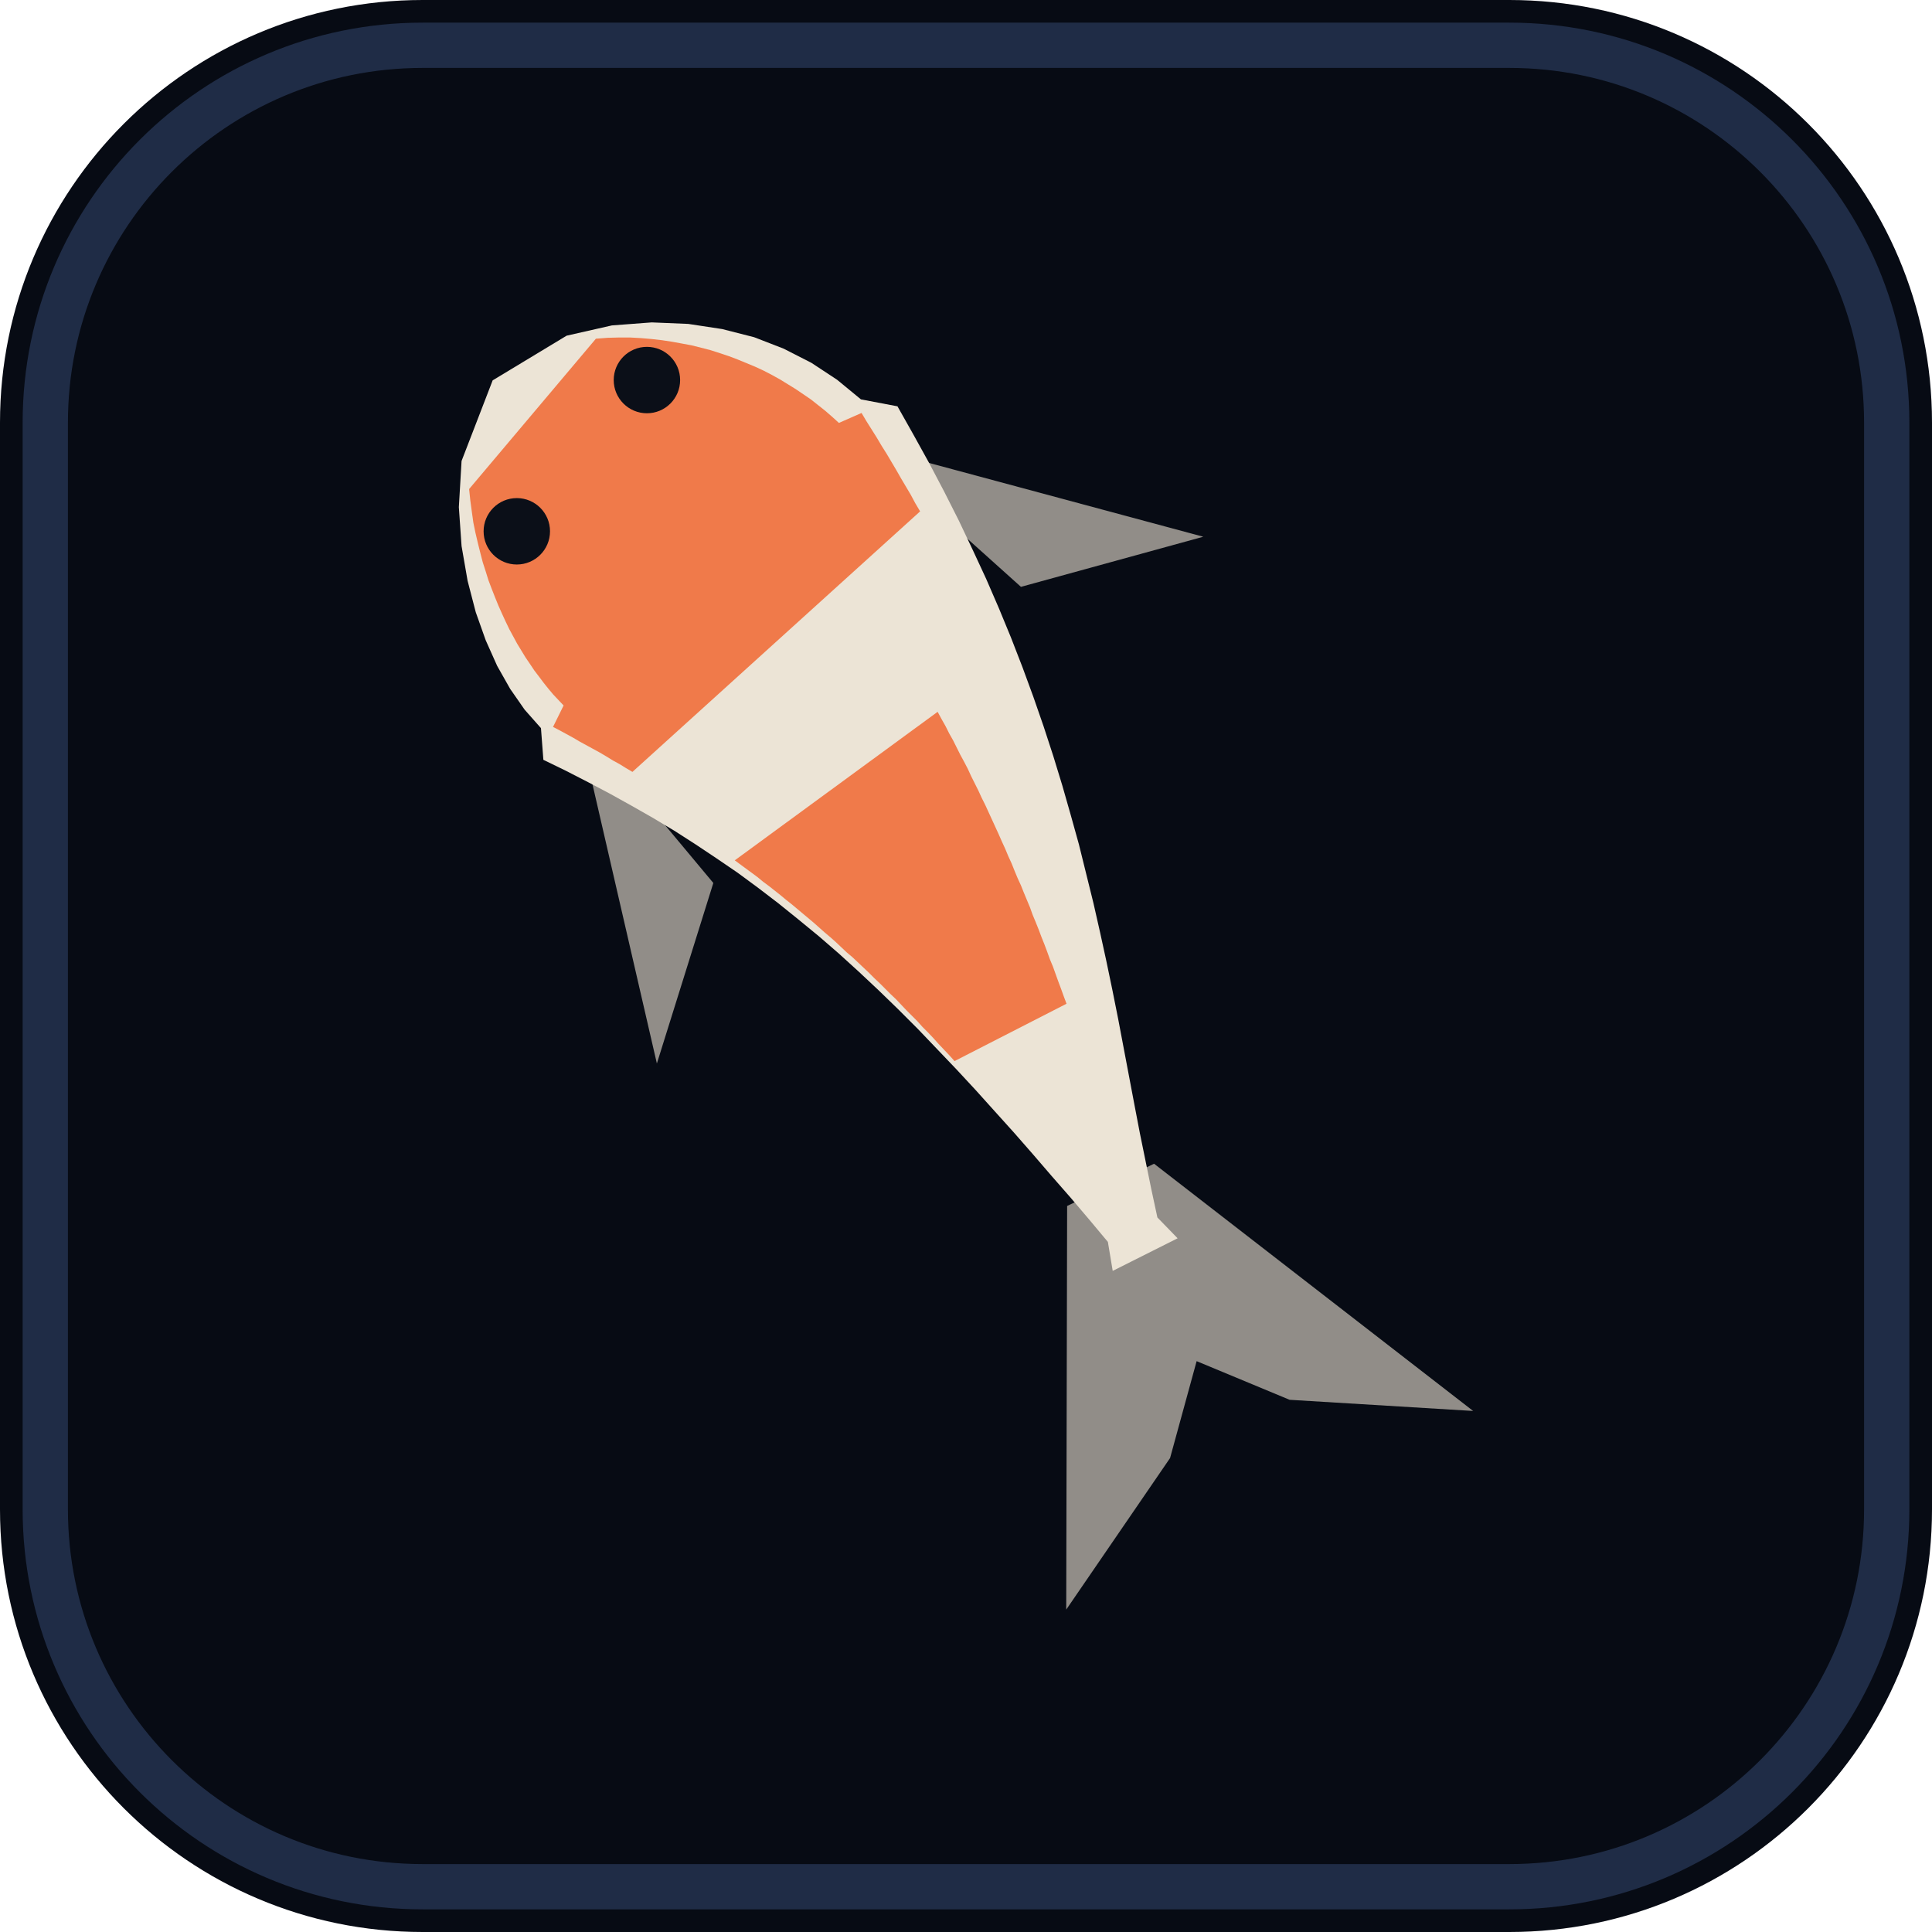
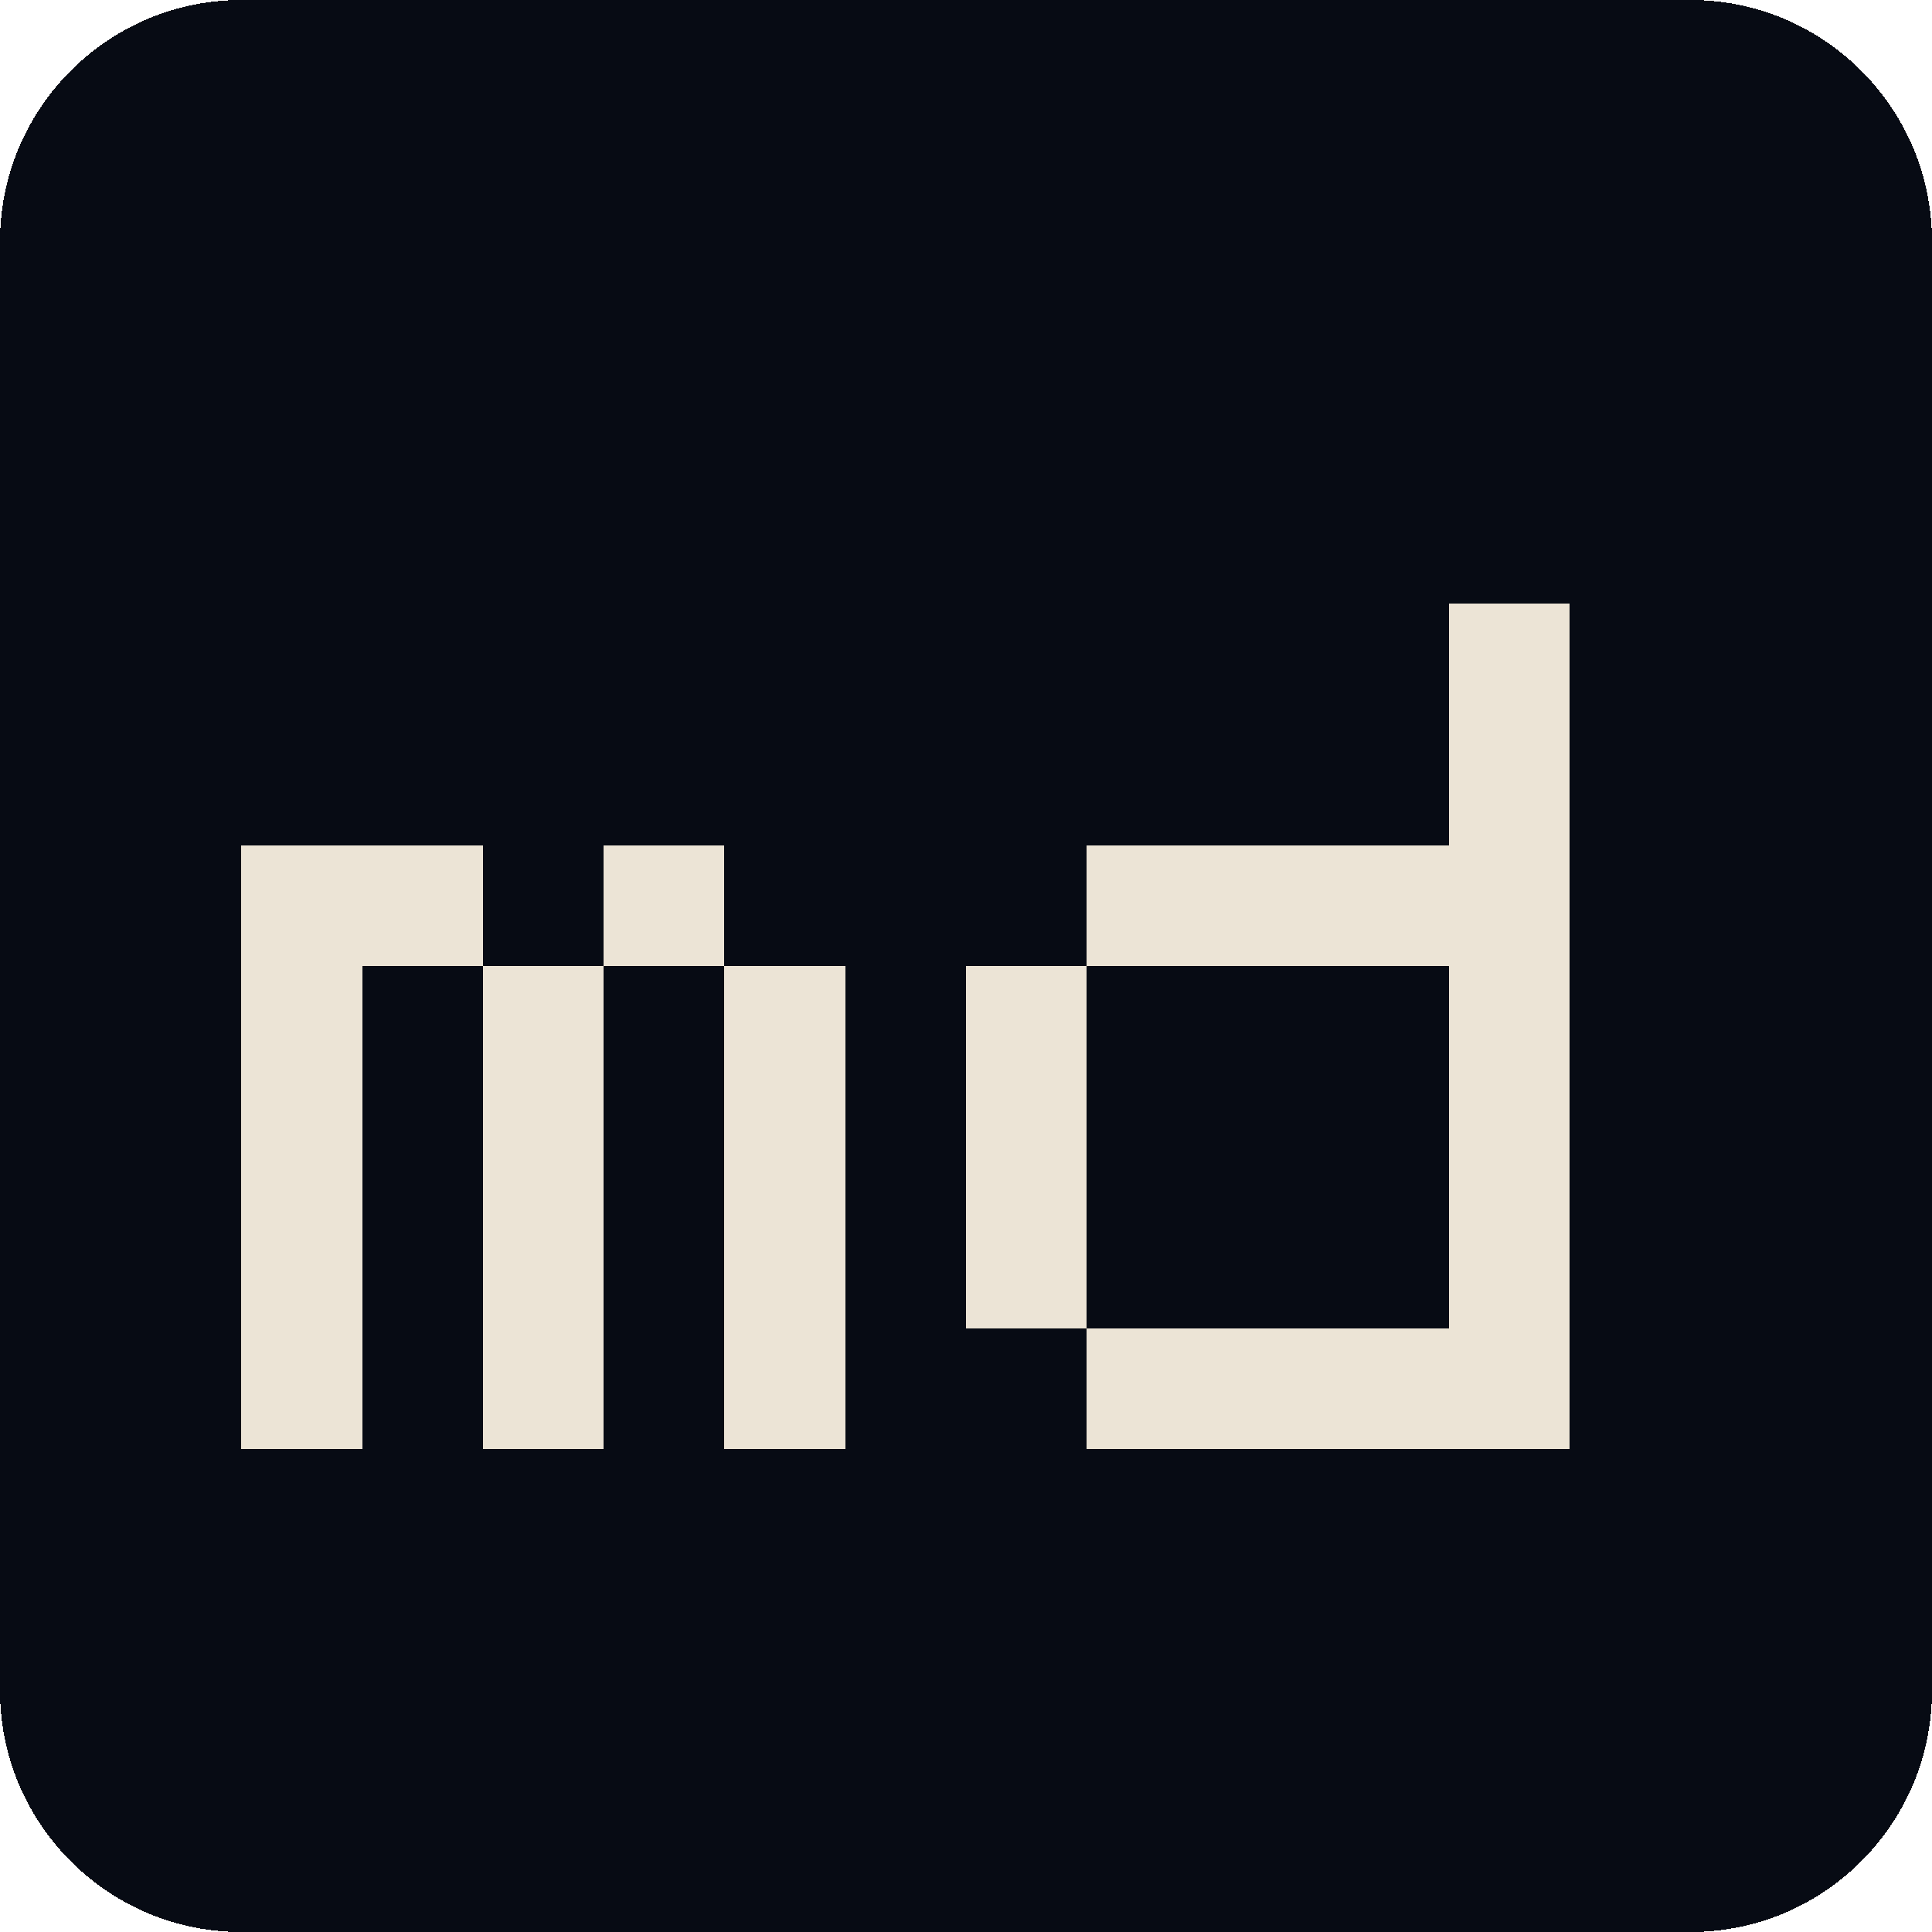
- <svg xmlns="http://www.w3.org/2000/svg" width="64" height="64" viewBox="0 0 64 64">
-   <rect width="64" height="64" rx="14" fill="#070B14" />
-   <rect x="1.5" y="1.5" width="61" height="61" rx="12.5" fill="none" stroke="#1F2C46" stroke-width="1.5" />
-   <polygon points="35.35,39.95 35.32,53.32 38.76,48.30 39.64,45.09 42.72,46.37 48.80,46.74 38.23,38.55" fill="#ECE4D6" fill-opacity="0.6" />
-   <polygon points="28.60,14.75 39.86,17.78 33.82,19.44" fill="#ECE4D6" fill-opacity="0.6" />
-   <polygon points="19.14,23.87 21.76,35.23 23.63,29.25" fill="#ECE4D6" fill-opacity="0.6" />
-   <polygon points="16.32,12.60 18.77,11.12 20.27,10.78 21.59,10.68 22.80,10.73 23.92,10.90 24.98,11.17 25.96,11.55 26.88,12.02 27.73,12.58 28.52,13.23 29.73,13.46 30.26,14.40 30.78,15.34 31.28,16.29 31.76,17.24 32.22,18.21 32.67,19.18 33.09,20.15 33.49,21.12 33.87,22.10 34.23,23.08 34.57,24.06 34.89,25.04 35.19,26.02 35.47,27.00 35.74,27.97 35.98,28.94 36.22,29.91 36.44,30.88 36.65,31.84 36.85,32.80 37.04,33.75 37.22,34.70 37.40,35.65 37.58,36.60 37.76,37.54 37.95,38.47 38.14,39.40 38.34,40.33 39.01,41.02 36.86,42.10 36.70,41.14 36.09,40.41 35.47,39.68 34.84,38.96 34.22,38.24 33.59,37.52 32.95,36.81 32.32,36.11 31.68,35.42 31.04,34.75 30.40,34.08 29.75,33.43 29.10,32.80 28.45,32.19 27.79,31.59 27.12,31.01 26.45,30.46 25.78,29.92 25.10,29.40 24.42,28.90 23.73,28.43 23.04,27.97 22.34,27.52 21.64,27.10 20.92,26.69 20.20,26.29 19.48,25.91 18.74,25.53 18.00,25.17 17.92,24.12 17.38,23.51 16.90,22.82 16.47,22.06 16.09,21.21 15.76,20.28 15.49,19.24 15.29,18.09 15.20,16.80 15.29,15.27 16.32,12.60" fill="#ECE4D6" />
-   <polygon points="19.74,11.22 20.13,11.19 20.51,11.18 20.87,11.18 21.23,11.20 21.58,11.23 21.93,11.27 22.26,11.32 22.59,11.38 22.91,11.44 23.23,11.52 23.54,11.60 23.85,11.70 24.15,11.80 24.44,11.91 24.73,12.03 25.02,12.15 25.30,12.28 25.57,12.42 25.84,12.57 26.10,12.73 26.36,12.89 26.61,13.06 26.86,13.23 27.10,13.42 27.34,13.61 27.57,13.81 27.79,14.01 28.54,13.68 28.70,13.95 28.87,14.22 29.04,14.49 29.20,14.76 29.37,15.03 29.53,15.30 29.69,15.57 29.85,15.85 30.01,16.12 30.17,16.39 30.32,16.67 30.48,16.94 20.95,25.57 20.73,25.44 20.52,25.31 20.30,25.19 20.09,25.06 19.87,24.93 19.65,24.81 19.43,24.69 19.21,24.57 18.99,24.44 18.77,24.32 18.55,24.20 18.32,24.08 18.67,23.37 18.50,23.19 18.33,23.01 18.17,22.82 18.01,22.62 17.86,22.42 17.70,22.21 17.56,22.00 17.41,21.78 17.27,21.55 17.13,21.32 17.00,21.08 16.87,20.84 16.75,20.59 16.63,20.33 16.51,20.06 16.40,19.79 16.29,19.51 16.18,19.22 16.09,18.93 15.99,18.62 15.91,18.31 15.83,17.99 15.75,17.65 15.68,17.31 15.63,16.95 15.58,16.58 15.54,16.20" fill="#F07A4A" />
-   <polygon points="31.06,23.58 31.19,23.82 31.32,24.05 31.44,24.29 31.57,24.52 31.69,24.76 31.81,25.00 31.94,25.24 32.06,25.47 32.17,25.71 32.29,25.95 32.41,26.19 32.52,26.43 32.64,26.67 32.75,26.91 32.86,27.15 32.97,27.39 33.08,27.63 33.19,27.88 33.30,28.12 33.40,28.36 33.51,28.60 33.61,28.85 33.71,29.09 33.82,29.33 33.92,29.58 34.02,29.82 34.12,30.06 34.21,30.31 34.31,30.55 34.41,30.80 34.50,31.04 34.60,31.29 34.69,31.53 34.78,31.78 34.88,32.02 34.97,32.27 35.06,32.52 35.15,32.76 35.24,33.01 35.33,33.25 31.62,35.15 31.45,34.96 31.27,34.77 31.09,34.58 30.92,34.39 30.74,34.20 30.56,34.02 30.39,33.83 30.21,33.65 30.03,33.47 29.85,33.28 29.68,33.10 29.50,32.93 29.32,32.75 29.14,32.57 28.96,32.40 28.78,32.22 28.60,32.05 28.42,31.88 28.24,31.71 28.05,31.55 27.87,31.38 27.69,31.21 27.51,31.05 27.32,30.89 27.14,30.73 26.96,30.57 26.77,30.41 26.59,30.26 26.40,30.10 26.22,29.95 26.03,29.80 25.85,29.65 25.66,29.50 25.47,29.35 25.28,29.21 25.10,29.06 24.91,28.92 24.72,28.78 24.53,28.64 24.34,28.50" fill="#F07A4A" />
-   <circle cx="21.43" cy="12.59" r="1.1" fill="#0B0F18" />
-   <circle cx="17.12" cy="17.60" r="1.1" fill="#0B0F18" />
+ <svg xmlns="http://www.w3.org/2000/svg" width="64" height="64" viewBox="0 0 16 16" shape-rendering="crispEdges">
+   <rect width="16" height="16" rx="2" fill="#070B14" />
+   <g fill="#ECE4D6">
+     <rect x="2" y="7" width="1" height="1" />
+     <rect x="2" y="8" width="1" height="1" />
+     <rect x="2" y="9" width="1" height="1" />
+     <rect x="2" y="10" width="1" height="1" />
+     <rect x="2" y="11" width="1" height="1" />
+     <rect x="3" y="7" width="1" height="1" />
+     <rect x="4" y="8" width="1" height="1" />
+     <rect x="4" y="9" width="1" height="1" />
+     <rect x="4" y="10" width="1" height="1" />
+     <rect x="4" y="11" width="1" height="1" />
+     <rect x="5" y="7" width="1" height="1" />
+     <rect x="6" y="8" width="1" height="1" />
+     <rect x="6" y="9" width="1" height="1" />
+     <rect x="6" y="10" width="1" height="1" />
+     <rect x="6" y="11" width="1" height="1" />
+     <rect x="8" y="8" width="1" height="1" />
+     <rect x="8" y="9" width="1" height="1" />
+     <rect x="8" y="10" width="1" height="1" />
+     <rect x="9" y="7" width="1" height="1" />
+     <rect x="9" y="11" width="1" height="1" />
+     <rect x="10" y="7" width="1" height="1" />
+     <rect x="10" y="11" width="1" height="1" />
+     <rect x="11" y="7" width="1" height="1" />
+     <rect x="11" y="11" width="1" height="1" />
+     <rect x="12" y="5" width="1" height="1" />
+     <rect x="12" y="6" width="1" height="1" />
+     <rect x="12" y="7" width="1" height="1" />
+     <rect x="12" y="8" width="1" height="1" />
+     <rect x="12" y="9" width="1" height="1" />
+     <rect x="12" y="10" width="1" height="1" />
+     <rect x="12" y="11" width="1" height="1" />
+   </g>
</svg>
